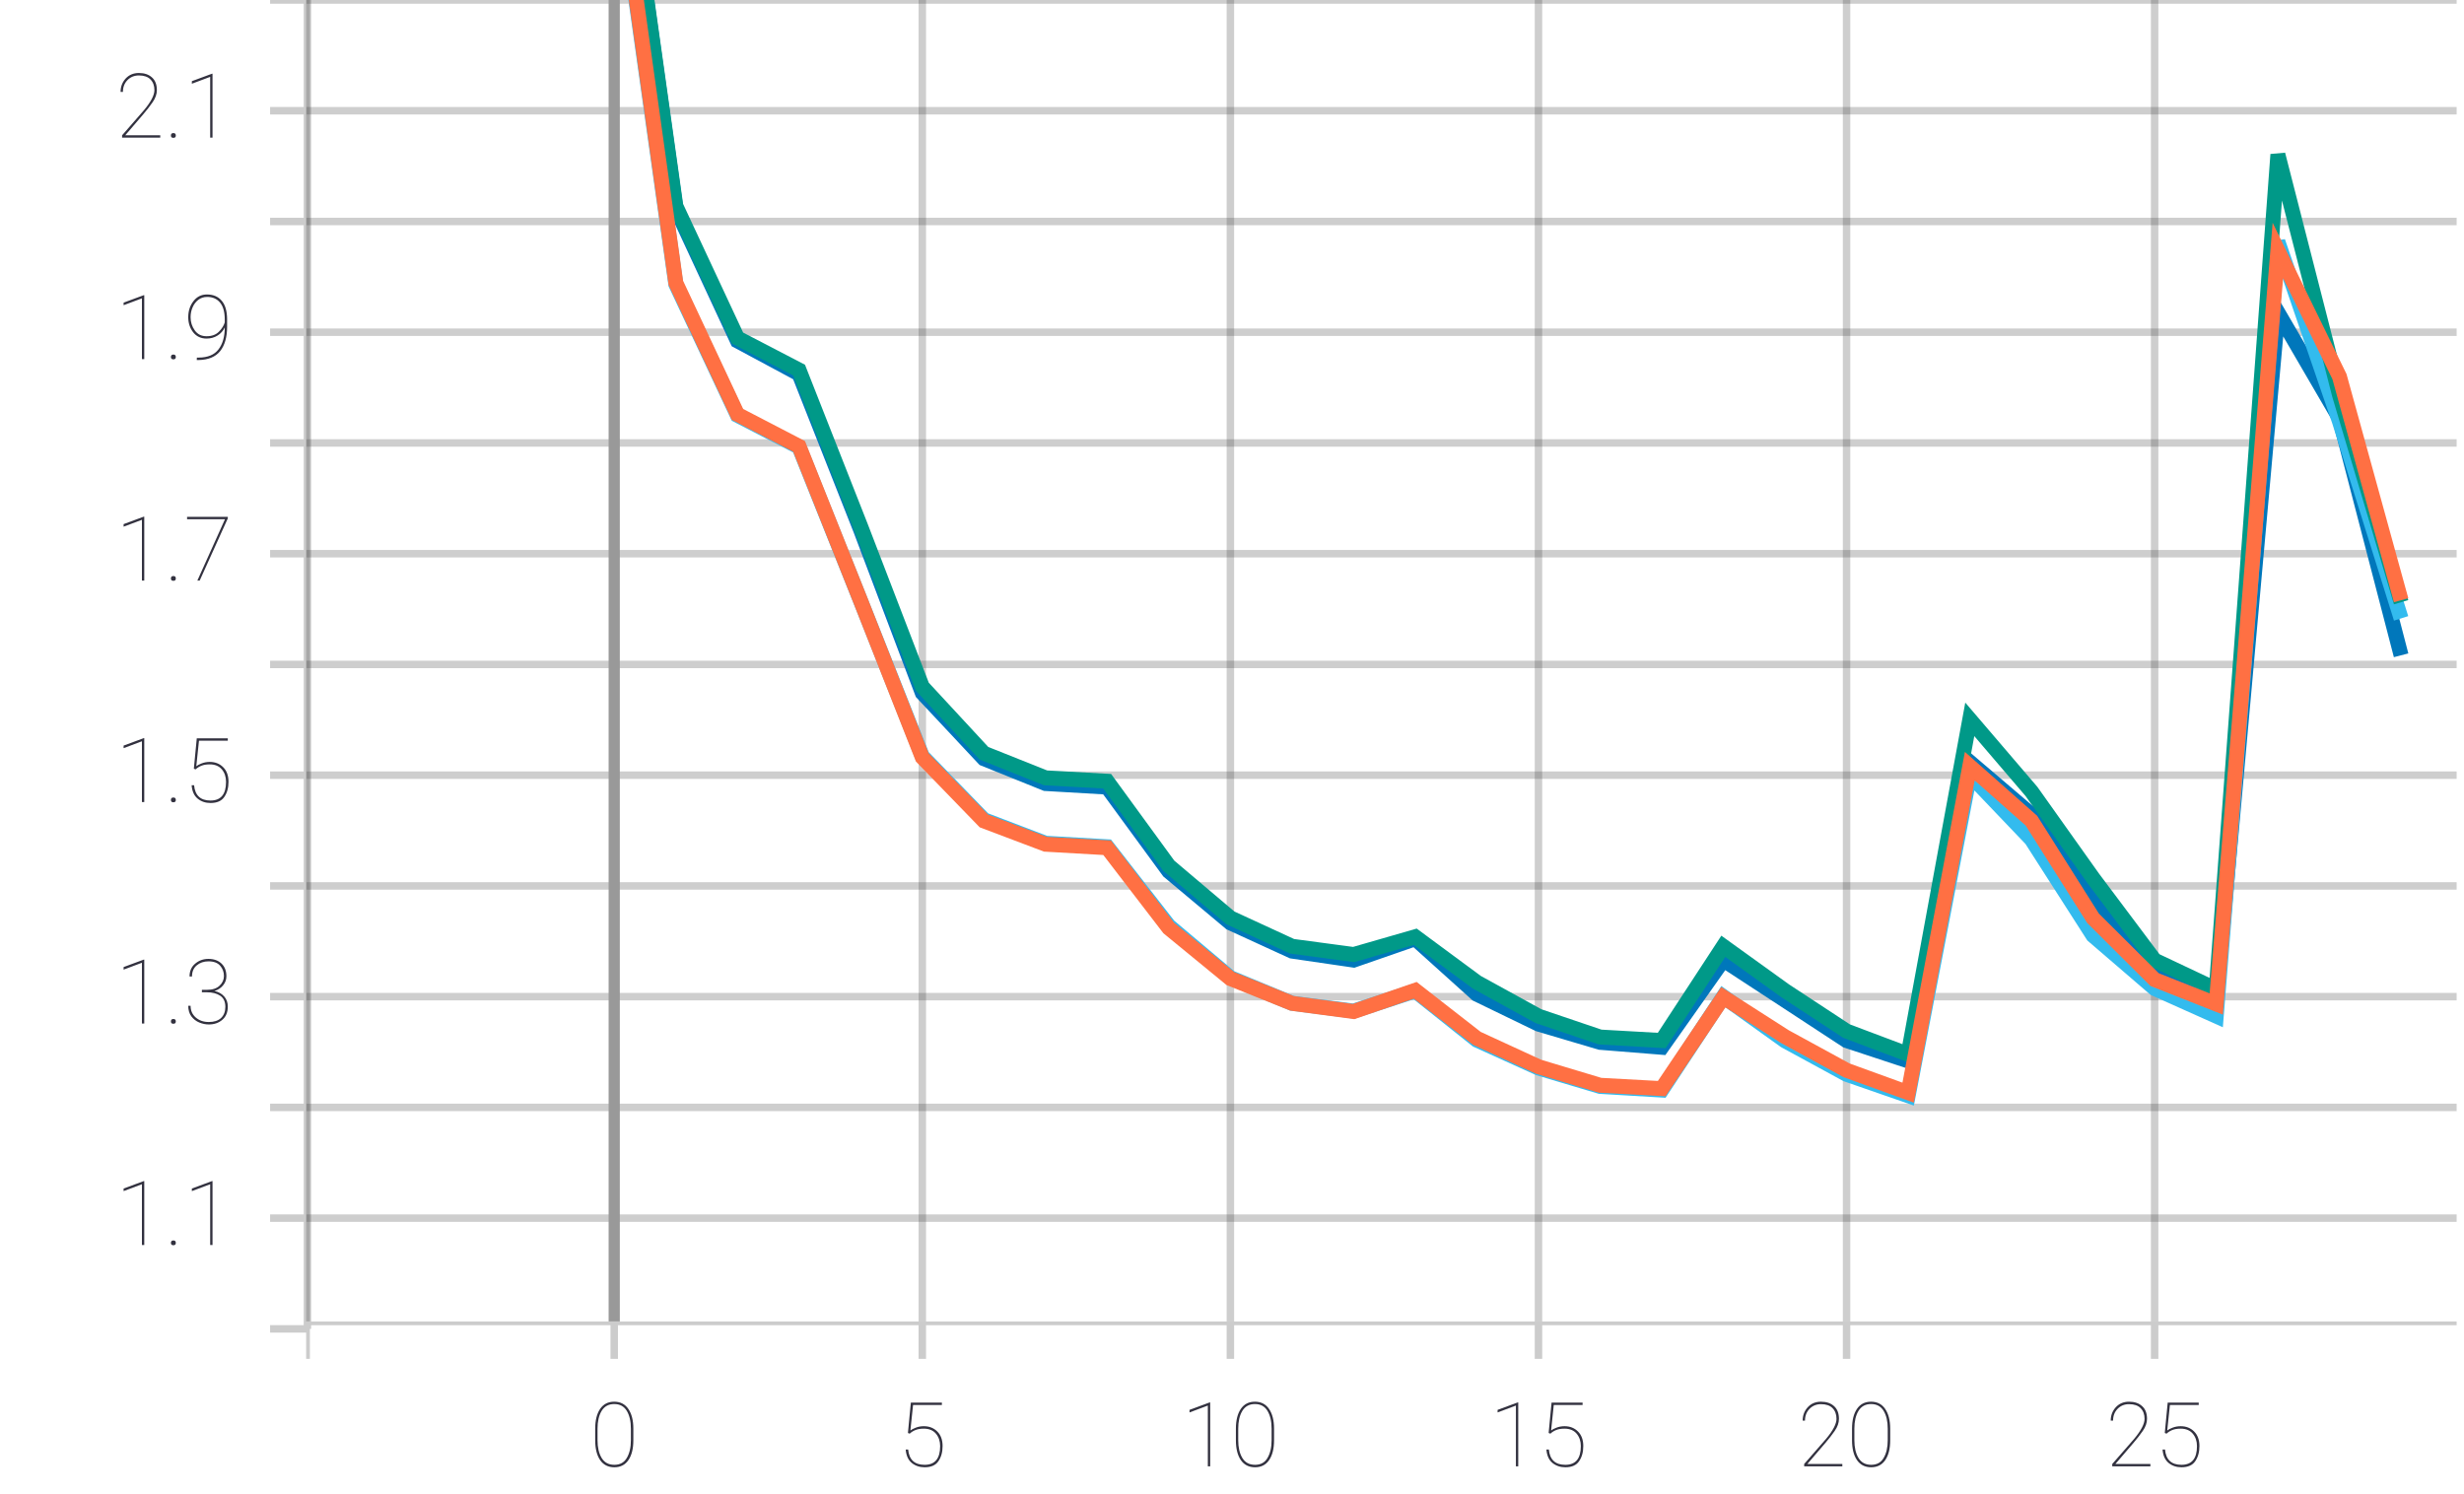
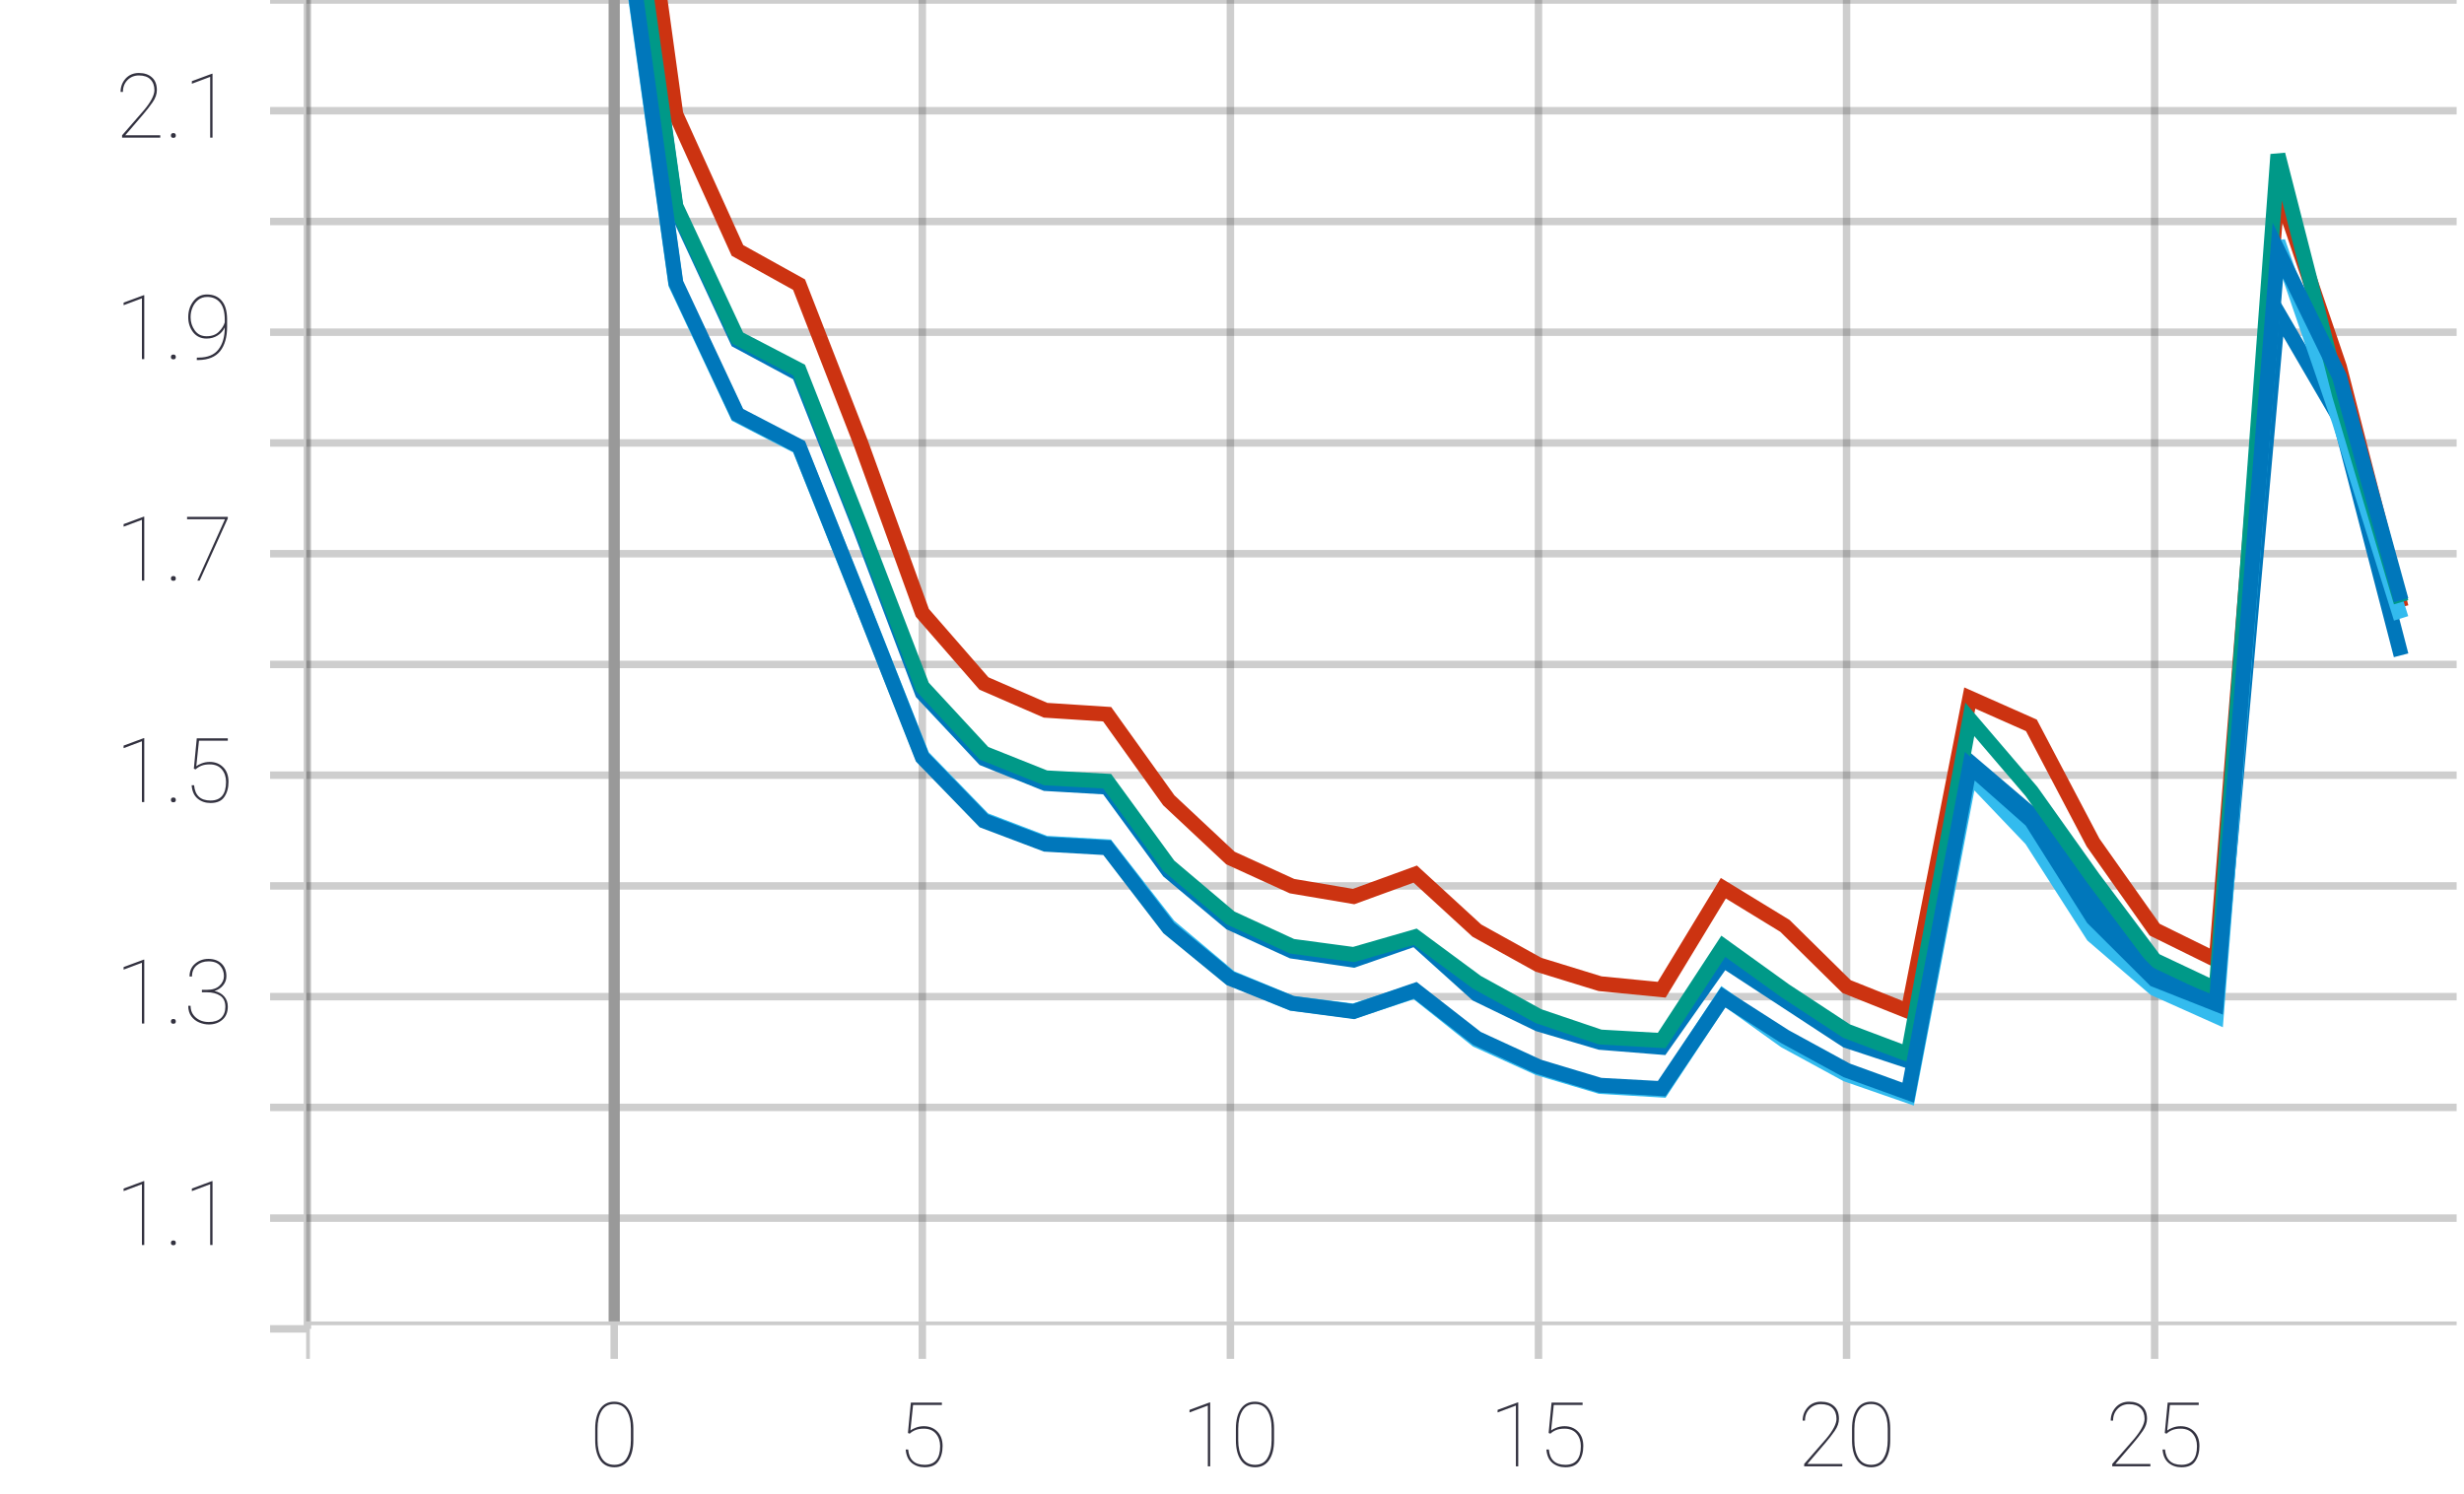
<svg xmlns="http://www.w3.org/2000/svg" viewBox="0 0 329.987 199.987">
  <g>
    <g>
      <g>
        <g>
          <g>
            <line x1="41.172" y1="177.987" x2="36.172" y2="177.987" style="visibility: inherit;" fill="rgb(0, 0, 0)" stroke="rgb(204, 204, 204)" stroke-width="1px" />
            <line x1="41.172" y1="163.155" x2="36.172" y2="163.155" style="visibility: inherit;" fill="rgb(0, 0, 0)" stroke="rgb(204, 204, 204)" stroke-width="1px" />
            <line x1="41.172" y1="148.322" x2="36.172" y2="148.322" style="visibility: inherit;" fill="rgb(0, 0, 0)" stroke="rgb(204, 204, 204)" stroke-width="1px" />
            <line x1="41.172" y1="133.49" x2="36.172" y2="133.49" style="visibility: inherit;" fill="rgb(0, 0, 0)" stroke="rgb(204, 204, 204)" stroke-width="1px" />
            <line x1="41.172" y1="118.658" x2="36.172" y2="118.658" style="visibility: inherit;" fill="rgb(0, 0, 0)" stroke="rgb(204, 204, 204)" stroke-width="1px" />
            <line x1="41.172" y1="103.826" x2="36.172" y2="103.826" style="visibility: inherit;" fill="rgb(0, 0, 0)" stroke="rgb(204, 204, 204)" stroke-width="1px" />
            <line x1="41.172" y1="88.993" x2="36.172" y2="88.993" style="visibility: inherit;" fill="rgb(0, 0, 0)" stroke="rgb(204, 204, 204)" stroke-width="1px" />
            <line x1="41.172" y1="74.161" x2="36.172" y2="74.161" style="visibility: inherit;" fill="rgb(0, 0, 0)" stroke="rgb(204, 204, 204)" stroke-width="1px" />
            <line x1="41.172" y1="59.329" x2="36.172" y2="59.329" style="visibility: inherit;" fill="rgb(0, 0, 0)" stroke="rgb(204, 204, 204)" stroke-width="1px" />
            <line x1="41.172" y1="44.497" x2="36.172" y2="44.497" style="visibility: inherit;" fill="rgb(0, 0, 0)" stroke="rgb(204, 204, 204)" stroke-width="1px" />
            <line x1="41.172" y1="29.665" x2="36.172" y2="29.665" style="visibility: inherit;" fill="rgb(0, 0, 0)" stroke="rgb(204, 204, 204)" stroke-width="1px" />
            <line x1="41.172" y1="14.832" x2="36.172" y2="14.832" style="visibility: inherit;" fill="rgb(0, 0, 0)" stroke="rgb(204, 204, 204)" stroke-width="1px" />
            <line x1="41.172" y1="0" x2="36.172" y2="0" style="visibility: inherit;" fill="rgb(0, 0, 0)" stroke="rgb(204, 204, 204)" stroke-width="1px" />
          </g>
          <g transform="translate(31.17188, 0)">
            <text x="0" y="177.987" dx="0em" dy="0.3em" style="text-anchor: end; visibility: hidden; font-family: Roboto, sans-serif; font-size: 12px; font-weight: 200;" fill="rgb(50, 49, 63)" stroke="none" stroke-width="1px">1</text>
            <text x="0" y="163.155" dx="0em" dy="0.3em" style="text-anchor: end; visibility: inherit; font-family: Roboto, sans-serif; font-size: 12px; font-weight: 200;" fill="rgb(50, 49, 63)" stroke="none" stroke-width="1px">1.1</text>
            <text x="0" y="148.322" dx="0em" dy="0.3em" style="text-anchor: end; visibility: hidden; font-family: Roboto, sans-serif; font-size: 12px; font-weight: 200;" fill="rgb(50, 49, 63)" stroke="none" stroke-width="1px">1.2</text>
            <text x="0" y="133.49" dx="0em" dy="0.3em" style="text-anchor: end; visibility: inherit; font-family: Roboto, sans-serif; font-size: 12px; font-weight: 200;" fill="rgb(50, 49, 63)" stroke="none" stroke-width="1px">1.3</text>
            <text x="0" y="118.658" dx="0em" dy="0.3em" style="text-anchor: end; visibility: hidden; font-family: Roboto, sans-serif; font-size: 12px; font-weight: 200;" fill="rgb(50, 49, 63)" stroke="none" stroke-width="1px">1.4</text>
            <text x="0" y="103.826" dx="0em" dy="0.3em" style="text-anchor: end; visibility: inherit; font-family: Roboto, sans-serif; font-size: 12px; font-weight: 200;" fill="rgb(50, 49, 63)" stroke="none" stroke-width="1px">1.5</text>
            <text x="0" y="88.993" dx="0em" dy="0.3em" style="text-anchor: end; visibility: hidden; font-family: Roboto, sans-serif; font-size: 12px; font-weight: 200;" fill="rgb(50, 49, 63)" stroke="none" stroke-width="1px">1.6</text>
            <text x="0" y="74.161" dx="0em" dy="0.3em" style="text-anchor: end; visibility: inherit; font-family: Roboto, sans-serif; font-size: 12px; font-weight: 200;" fill="rgb(50, 49, 63)" stroke="none" stroke-width="1px">1.7</text>
            <text x="0" y="59.329" dx="0em" dy="0.3em" style="text-anchor: end; visibility: hidden; font-family: Roboto, sans-serif; font-size: 12px; font-weight: 200;" fill="rgb(50, 49, 63)" stroke="none" stroke-width="1px">1.8</text>
            <text x="0" y="44.497" dx="0em" dy="0.3em" style="text-anchor: end; visibility: inherit; font-family: Roboto, sans-serif; font-size: 12px; font-weight: 200;" fill="rgb(50, 49, 63)" stroke="none" stroke-width="1px">1.9</text>
            <text x="0" y="29.665" dx="0em" dy="0.3em" style="text-anchor: end; visibility: hidden; font-family: Roboto, sans-serif; font-size: 12px; font-weight: 200;" fill="rgb(50, 49, 63)" stroke="none" stroke-width="1px">2</text>
            <text x="0" y="14.832" dx="0em" dy="0.3em" style="text-anchor: end; visibility: inherit; font-family: Roboto, sans-serif; font-size: 12px; font-weight: 200;" fill="rgb(50, 49, 63)" stroke="none" stroke-width="1px">2.1</text>
            <text x="0" y="0" dx="0em" dy="0.3em" style="text-anchor: end; visibility: hidden; font-family: Roboto, sans-serif; font-size: 12px; font-weight: 200;" fill="rgb(50, 49, 63)" stroke="none" stroke-width="1px">2.2</text>
          </g>
          <line x1="41.172" y1="0" x2="41.172" y2="177.987" fill="rgb(0, 0, 0)" stroke="rgb(204, 204, 204)" stroke-width="1px" />
        </g>
      </g>
      <g transform="translate(41, 0)" clip-path="url(#clip_0)">
        <clipPath id="clip_0">
          <rect width="288" height="177" />
        </clipPath>
        <g>
          <g>
            <g>
              <line x1="0" y1="0" x2="0" y2="177.987" fill="rgb(0, 0, 0)" stroke="rgb(60, 60, 60)" stroke-width="1px" opacity="0.25" />
              <line x1="41.259" y1="0" x2="41.259" y2="177.987" fill="rgb(0, 0, 0)" stroke="rgb(60, 60, 60)" stroke-width="1px" opacity="0.25" />
              <line x1="82.519" y1="0" x2="82.519" y2="177.987" fill="rgb(0, 0, 0)" stroke="rgb(60, 60, 60)" stroke-width="1px" opacity="0.25" />
              <line x1="123.778" y1="0" x2="123.778" y2="177.987" fill="rgb(0, 0, 0)" stroke="rgb(60, 60, 60)" stroke-width="1px" opacity="0.25" />
              <line x1="165.037" y1="0" x2="165.037" y2="177.987" fill="rgb(0, 0, 0)" stroke="rgb(60, 60, 60)" stroke-width="1px" opacity="0.25" />
              <line x1="206.297" y1="0" x2="206.297" y2="177.987" fill="rgb(0, 0, 0)" stroke="rgb(60, 60, 60)" stroke-width="1px" opacity="0.25" />
              <line x1="247.556" y1="0" x2="247.556" y2="177.987" fill="rgb(0, 0, 0)" stroke="rgb(60, 60, 60)" stroke-width="1px" opacity="0.25" />
              <line x1="288.815" y1="0" x2="288.815" y2="177.987" fill="rgb(0, 0, 0)" stroke="rgb(60, 60, 60)" stroke-width="1px" opacity="0.25" />
            </g>
            <g>
              <line x1="0" y1="177.987" x2="288.815" y2="177.987" fill="rgb(0, 0, 0)" stroke="rgb(60, 60, 60)" stroke-width="1px" opacity="0.25" />
              <line x1="0" y1="163.155" x2="288.815" y2="163.155" fill="rgb(0, 0, 0)" stroke="rgb(60, 60, 60)" stroke-width="1px" opacity="0.25" />
              <line x1="0" y1="148.322" x2="288.815" y2="148.322" fill="rgb(0, 0, 0)" stroke="rgb(60, 60, 60)" stroke-width="1px" opacity="0.25" />
              <line x1="0" y1="133.49" x2="288.815" y2="133.49" fill="rgb(0, 0, 0)" stroke="rgb(60, 60, 60)" stroke-width="1px" opacity="0.25" />
              <line x1="0" y1="118.658" x2="288.815" y2="118.658" fill="rgb(0, 0, 0)" stroke="rgb(60, 60, 60)" stroke-width="1px" opacity="0.25" />
              <line x1="0" y1="103.826" x2="288.815" y2="103.826" fill="rgb(0, 0, 0)" stroke="rgb(60, 60, 60)" stroke-width="1px" opacity="0.25" />
              <line x1="0" y1="88.993" x2="288.815" y2="88.993" fill="rgb(0, 0, 0)" stroke="rgb(60, 60, 60)" stroke-width="1px" opacity="0.25" />
              <line x1="0" y1="74.161" x2="288.815" y2="74.161" fill="rgb(0, 0, 0)" stroke="rgb(60, 60, 60)" stroke-width="1px" opacity="0.25" />
              <line x1="0" y1="59.329" x2="288.815" y2="59.329" fill="rgb(0, 0, 0)" stroke="rgb(60, 60, 60)" stroke-width="1px" opacity="0.25" />
              <line x1="0" y1="44.497" x2="288.815" y2="44.497" fill="rgb(0, 0, 0)" stroke="rgb(60, 60, 60)" stroke-width="1px" opacity="0.25" />
              <line x1="0" y1="29.665" x2="288.815" y2="29.665" fill="rgb(0, 0, 0)" stroke="rgb(60, 60, 60)" stroke-width="1px" opacity="0.25" />
              <line x1="0" y1="14.832" x2="288.815" y2="14.832" fill="rgb(0, 0, 0)" stroke="rgb(60, 60, 60)" stroke-width="1px" opacity="0.25" />
              <line x1="0" y1="0" x2="288.815" y2="0" fill="rgb(0, 0, 0)" stroke="rgb(60, 60, 60)" stroke-width="1px" opacity="0.25" />
            </g>
          </g>
        </g>
        <g>
          <g>
            <line x1="0" y1="326.309" x2="288.815" y2="326.309" fill="rgb(0, 0, 0)" stroke="rgb(153, 153, 153)" stroke-width="1.5px" />
          </g>
        </g>
        <g>
          <g>
            <line x1="41.259" y1="0" x2="41.259" y2="177.987" fill="rgb(0, 0, 0)" stroke="rgb(153, 153, 153)" stroke-width="1.5px" />
          </g>
        </g>
        <g>
          <g>
            <g>
              <g>
                <g>
                  <path stroke="rgb(0, 119, 187)" stroke-width="2px" d="M41.259,-30.939L49.511,27.901L57.763,45.655L66.015,50.087L74.267,70.979L82.519,92.808L90.77,101.618L99.022,104.944L107.274,105.424L115.526,116.701L123.778,123.61L132.03,127.39L140.282,128.596L148.533,125.733L156.785,133.164L165.037,137.164L173.289,139.609L181.541,140.272L189.793,128.576L198.045,133.969L206.297,139.372L214.548,142.098L222.8,102.065L231.052,109.098L239.304,120.523L247.556,130.243L255.808,133.866L264.06,41.843L272.311,56.006L280.563,87.769" style="fill: none;" fill="none" />
                </g>
                <g>
+                   <path stroke="rgb(204, 51, 17)" stroke-width="2px" d="M41.259,-44.521L49.511,15.32L57.763,33.543L66.015,38.125L74.267,59.302L82.519,82.074L90.77,91.544L99.022,95.13L107.274,95.663L115.526,107.19L123.778,114.919L132.03,118.688L140.282,120.084L148.533,117.075L156.785,124.642L165.037,129.217L173.289,131.757L181.541,132.562L189.793,118.967L198.045,124.011L206.297,132.14L214.548,135.438L222.8,93.494L231.052,97.154L239.304,112.846L247.556,124.517L255.808,128.582L264.06,24.956L272.311,49.159L280.563,81.322" style="fill: none;" fill="none" />
+                 </g>
+                 <g>
                  <path stroke="rgb(51, 187, 238)" stroke-width="2px" d="M41.259,-20.679L49.511,38.069L57.763,55.624L66.015,59.889L74.267,80.51L82.519,101.289L90.77,109.792L99.022,112.943L107.274,113.414L115.526,124.004L123.778,130.954L132.03,134.376L140.282,135.423L148.533,132.727L156.785,139.308L165.037,143.05L173.289,145.514L181.541,146.002L189.793,133.487L198.045,139.398L206.297,143.892L214.548,146.758L222.8,103.778L231.052,112.423L239.304,125.303L247.556,132.399L255.808,136.097L264.06,32.359L272.311,56.451L280.563,82.823" style="fill: none;" fill="none" />
                </g>
                <g>
                  <path stroke="rgb(0, 153, 136)" stroke-width="2px" d="M41.259,-31.197L49.511,27.596L57.763,45.276L66.015,49.567L74.267,70.524L82.519,91.975L90.77,100.891L99.022,104.183L107.274,104.636L115.526,115.956L123.778,122.941L132.03,126.742L140.282,127.846L148.533,125.469L156.785,131.565L165.037,136.103L173.289,138.898L181.541,139.366L189.793,126.745L198.045,132.685L206.297,138.104L214.548,141.212L222.8,96.349L231.052,105.996L239.304,117.606L247.556,128.606L255.808,132.504L264.06,20.696L272.311,52.892L280.563,80.66" style="fill: none;" fill="none" />
                </g>
                <g>
-                   <path stroke="rgb(255, 112, 67)" stroke-width="2px" d="M41.259,-21.189L49.511,37.891L57.763,55.504L66.015,59.791L74.267,80.501L82.519,101.442L90.77,109.954L99.022,113.074L107.274,113.545L115.526,124.297L123.778,131.064L132.03,134.385L140.282,135.483L148.533,132.642L156.785,139.075L165.037,142.877L173.289,145.36L181.541,145.808L189.793,133.564L198.045,138.849L206.297,143.356L214.548,146.349L222.8,102.622L231.052,109.915L239.304,122.988L247.556,131.208L255.808,134.472L264.06,33.547L272.311,50.447L280.563,80.392" style="fill: none;" fill="none" />
+                   <path stroke="rgb(0, 119, 187)" stroke-width="2px" d="M41.259,-21.189L49.511,37.891L57.763,55.504L66.015,59.791L74.267,80.501L82.519,101.442L90.77,109.954L99.022,113.074L107.274,113.545L115.526,124.297L123.778,131.064L132.03,134.385L140.282,135.483L148.533,132.642L156.785,139.075L165.037,142.877L173.289,145.36L181.541,145.808L189.793,133.564L198.045,138.849L206.297,143.356L214.548,146.349L222.8,102.622L231.052,109.915L239.304,122.988L247.556,131.208L255.808,134.472L264.06,33.547L272.311,50.447L280.563,80.392" style="fill: none;" fill="none" />
                </g>
              </g>
            </g>
          </g>
        </g>
        <g>
-           <g>
+           <g opacity="0.981">
            <span fill="rgb(0, 0, 0)" stroke="none" stroke-width="1px">Alt + Scroll to Zoom</span>
          </g>
        </g>
      </g>
      <g transform="translate(41, 177)" clip-path="url(#clip_1)">
        <clipPath id="clip_1">
          <rect width="288" height="21" />
        </clipPath>
        <g>
          <g>
            <line x1="0" y1="0" x2="0" y2="5" style="visibility: inherit;" fill="rgb(0, 0, 0)" stroke="rgb(204, 204, 204)" stroke-width="1px" />
            <line x1="41.259" y1="0" x2="41.259" y2="5" style="visibility: inherit;" fill="rgb(0, 0, 0)" stroke="rgb(204, 204, 204)" stroke-width="1px" />
            <line x1="82.519" y1="0" x2="82.519" y2="5" style="visibility: inherit;" fill="rgb(0, 0, 0)" stroke="rgb(204, 204, 204)" stroke-width="1px" />
            <line x1="123.778" y1="0" x2="123.778" y2="5" style="visibility: inherit;" fill="rgb(0, 0, 0)" stroke="rgb(204, 204, 204)" stroke-width="1px" />
            <line x1="165.037" y1="0" x2="165.037" y2="5" style="visibility: inherit;" fill="rgb(0, 0, 0)" stroke="rgb(204, 204, 204)" stroke-width="1px" />
            <line x1="206.297" y1="0" x2="206.297" y2="5" style="visibility: inherit;" fill="rgb(0, 0, 0)" stroke="rgb(204, 204, 204)" stroke-width="1px" />
            <line x1="247.556" y1="0" x2="247.556" y2="5" style="visibility: inherit;" fill="rgb(0, 0, 0)" stroke="rgb(204, 204, 204)" stroke-width="1px" />
            <line x1="288.815" y1="0" x2="288.815" y2="5" style="visibility: inherit;" fill="rgb(0, 0, 0)" stroke="rgb(204, 204, 204)" stroke-width="1px" />
          </g>
          <g transform="translate(0, 8)">
            <text x="0" y="0" dx="0em" dy="0.95em" style="text-anchor: middle; visibility: hidden; font-family: Roboto, sans-serif; font-size: 12px; font-weight: 200;" fill="rgb(50, 49, 63)" stroke="none" stroke-width="1px">-5</text>
            <text x="41.259" y="0" dx="0em" dy="0.95em" style="text-anchor: middle; visibility: inherit; font-family: Roboto, sans-serif; font-size: 12px; font-weight: 200;" fill="rgb(50, 49, 63)" stroke="none" stroke-width="1px">0</text>
            <text x="82.519" y="0" dx="0em" dy="0.95em" style="text-anchor: middle; visibility: inherit; font-family: Roboto, sans-serif; font-size: 12px; font-weight: 200;" fill="rgb(50, 49, 63)" stroke="none" stroke-width="1px">5</text>
            <text x="123.778" y="0" dx="0em" dy="0.95em" style="text-anchor: middle; visibility: inherit; font-family: Roboto, sans-serif; font-size: 12px; font-weight: 200;" fill="rgb(50, 49, 63)" stroke="none" stroke-width="1px">10</text>
            <text x="165.037" y="0" dx="0em" dy="0.95em" style="text-anchor: middle; visibility: inherit; font-family: Roboto, sans-serif; font-size: 12px; font-weight: 200;" fill="rgb(50, 49, 63)" stroke="none" stroke-width="1px">15</text>
            <text x="206.297" y="0" dx="0em" dy="0.95em" style="text-anchor: middle; visibility: inherit; font-family: Roboto, sans-serif; font-size: 12px; font-weight: 200;" fill="rgb(50, 49, 63)" stroke="none" stroke-width="1px">20</text>
            <text x="247.556" y="0" dx="0em" dy="0.95em" style="text-anchor: middle; visibility: inherit; font-family: Roboto, sans-serif; font-size: 12px; font-weight: 200;" fill="rgb(50, 49, 63)" stroke="none" stroke-width="1px">25</text>
            <text x="288.815" y="0" dx="0em" dy="0.95em" style="text-anchor: middle; visibility: hidden; font-family: Roboto, sans-serif; font-size: 12px; font-weight: 200;" fill="rgb(50, 49, 63)" stroke="none" stroke-width="1px">30</text>
          </g>
          <line x1="0" y1="0" x2="288.815" y2="0" fill="rgb(0, 0, 0)" stroke="rgb(204, 204, 204)" stroke-width="1px" />
        </g>
      </g>
    </g>
  </g>
</svg>
